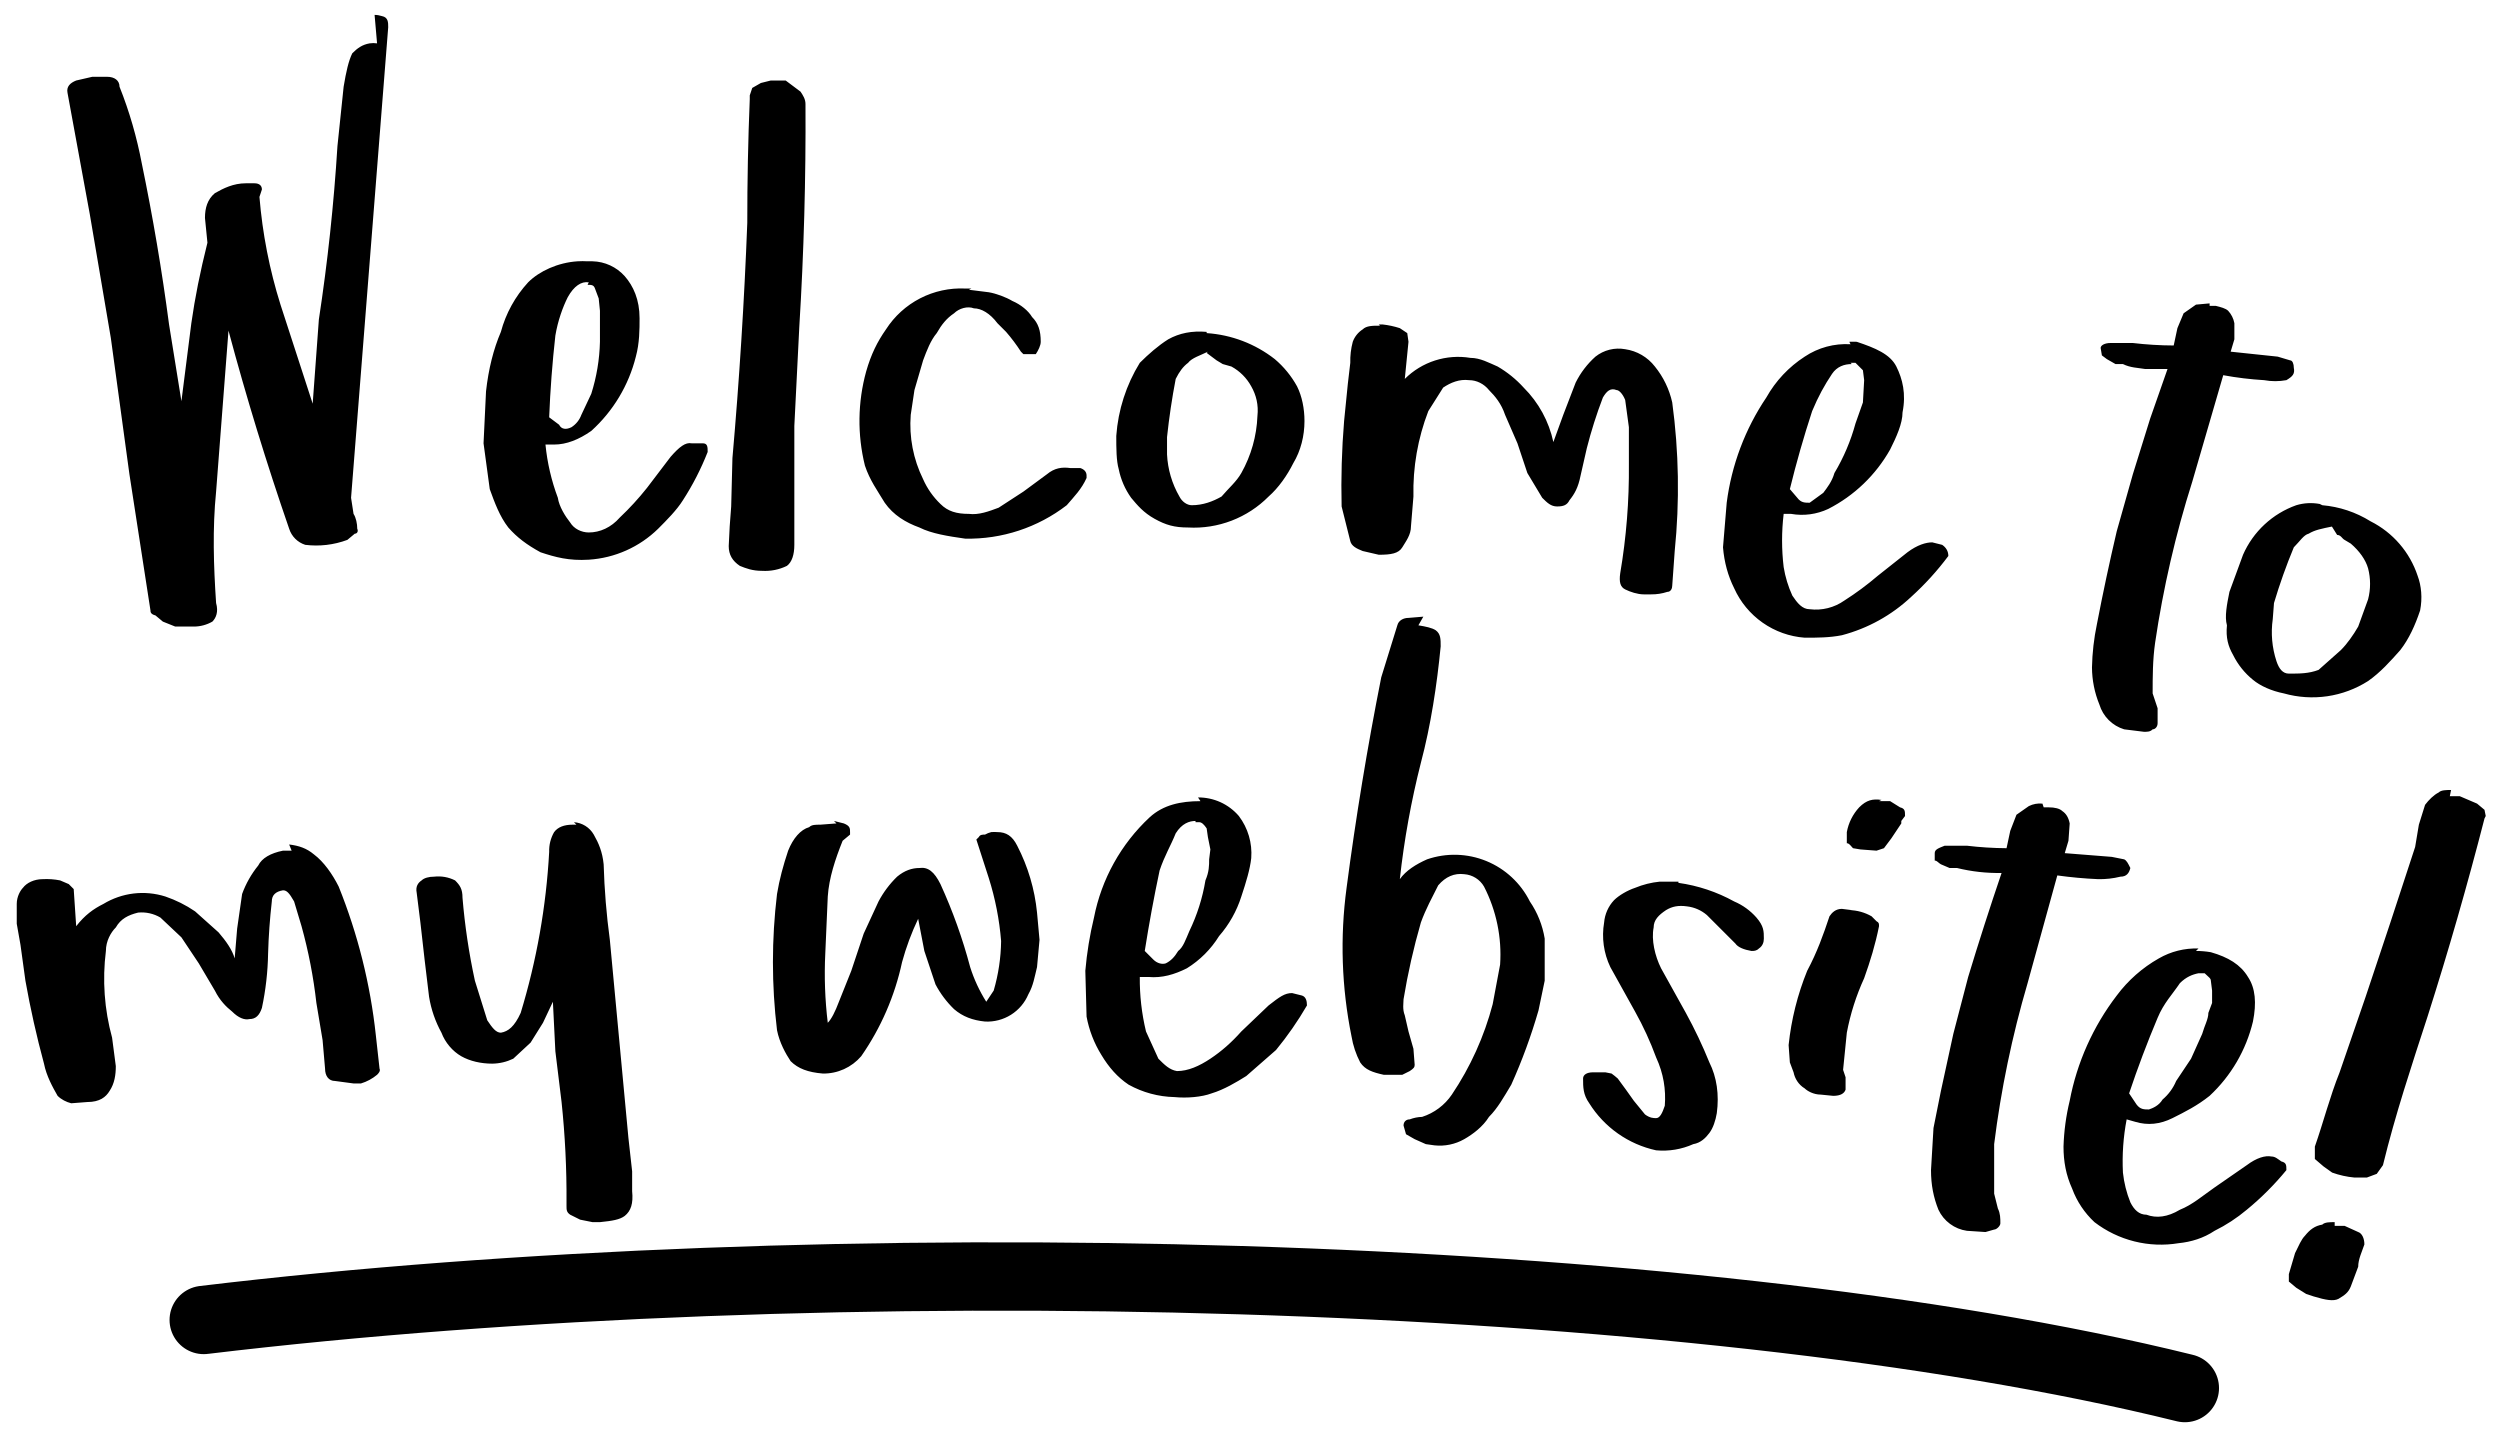
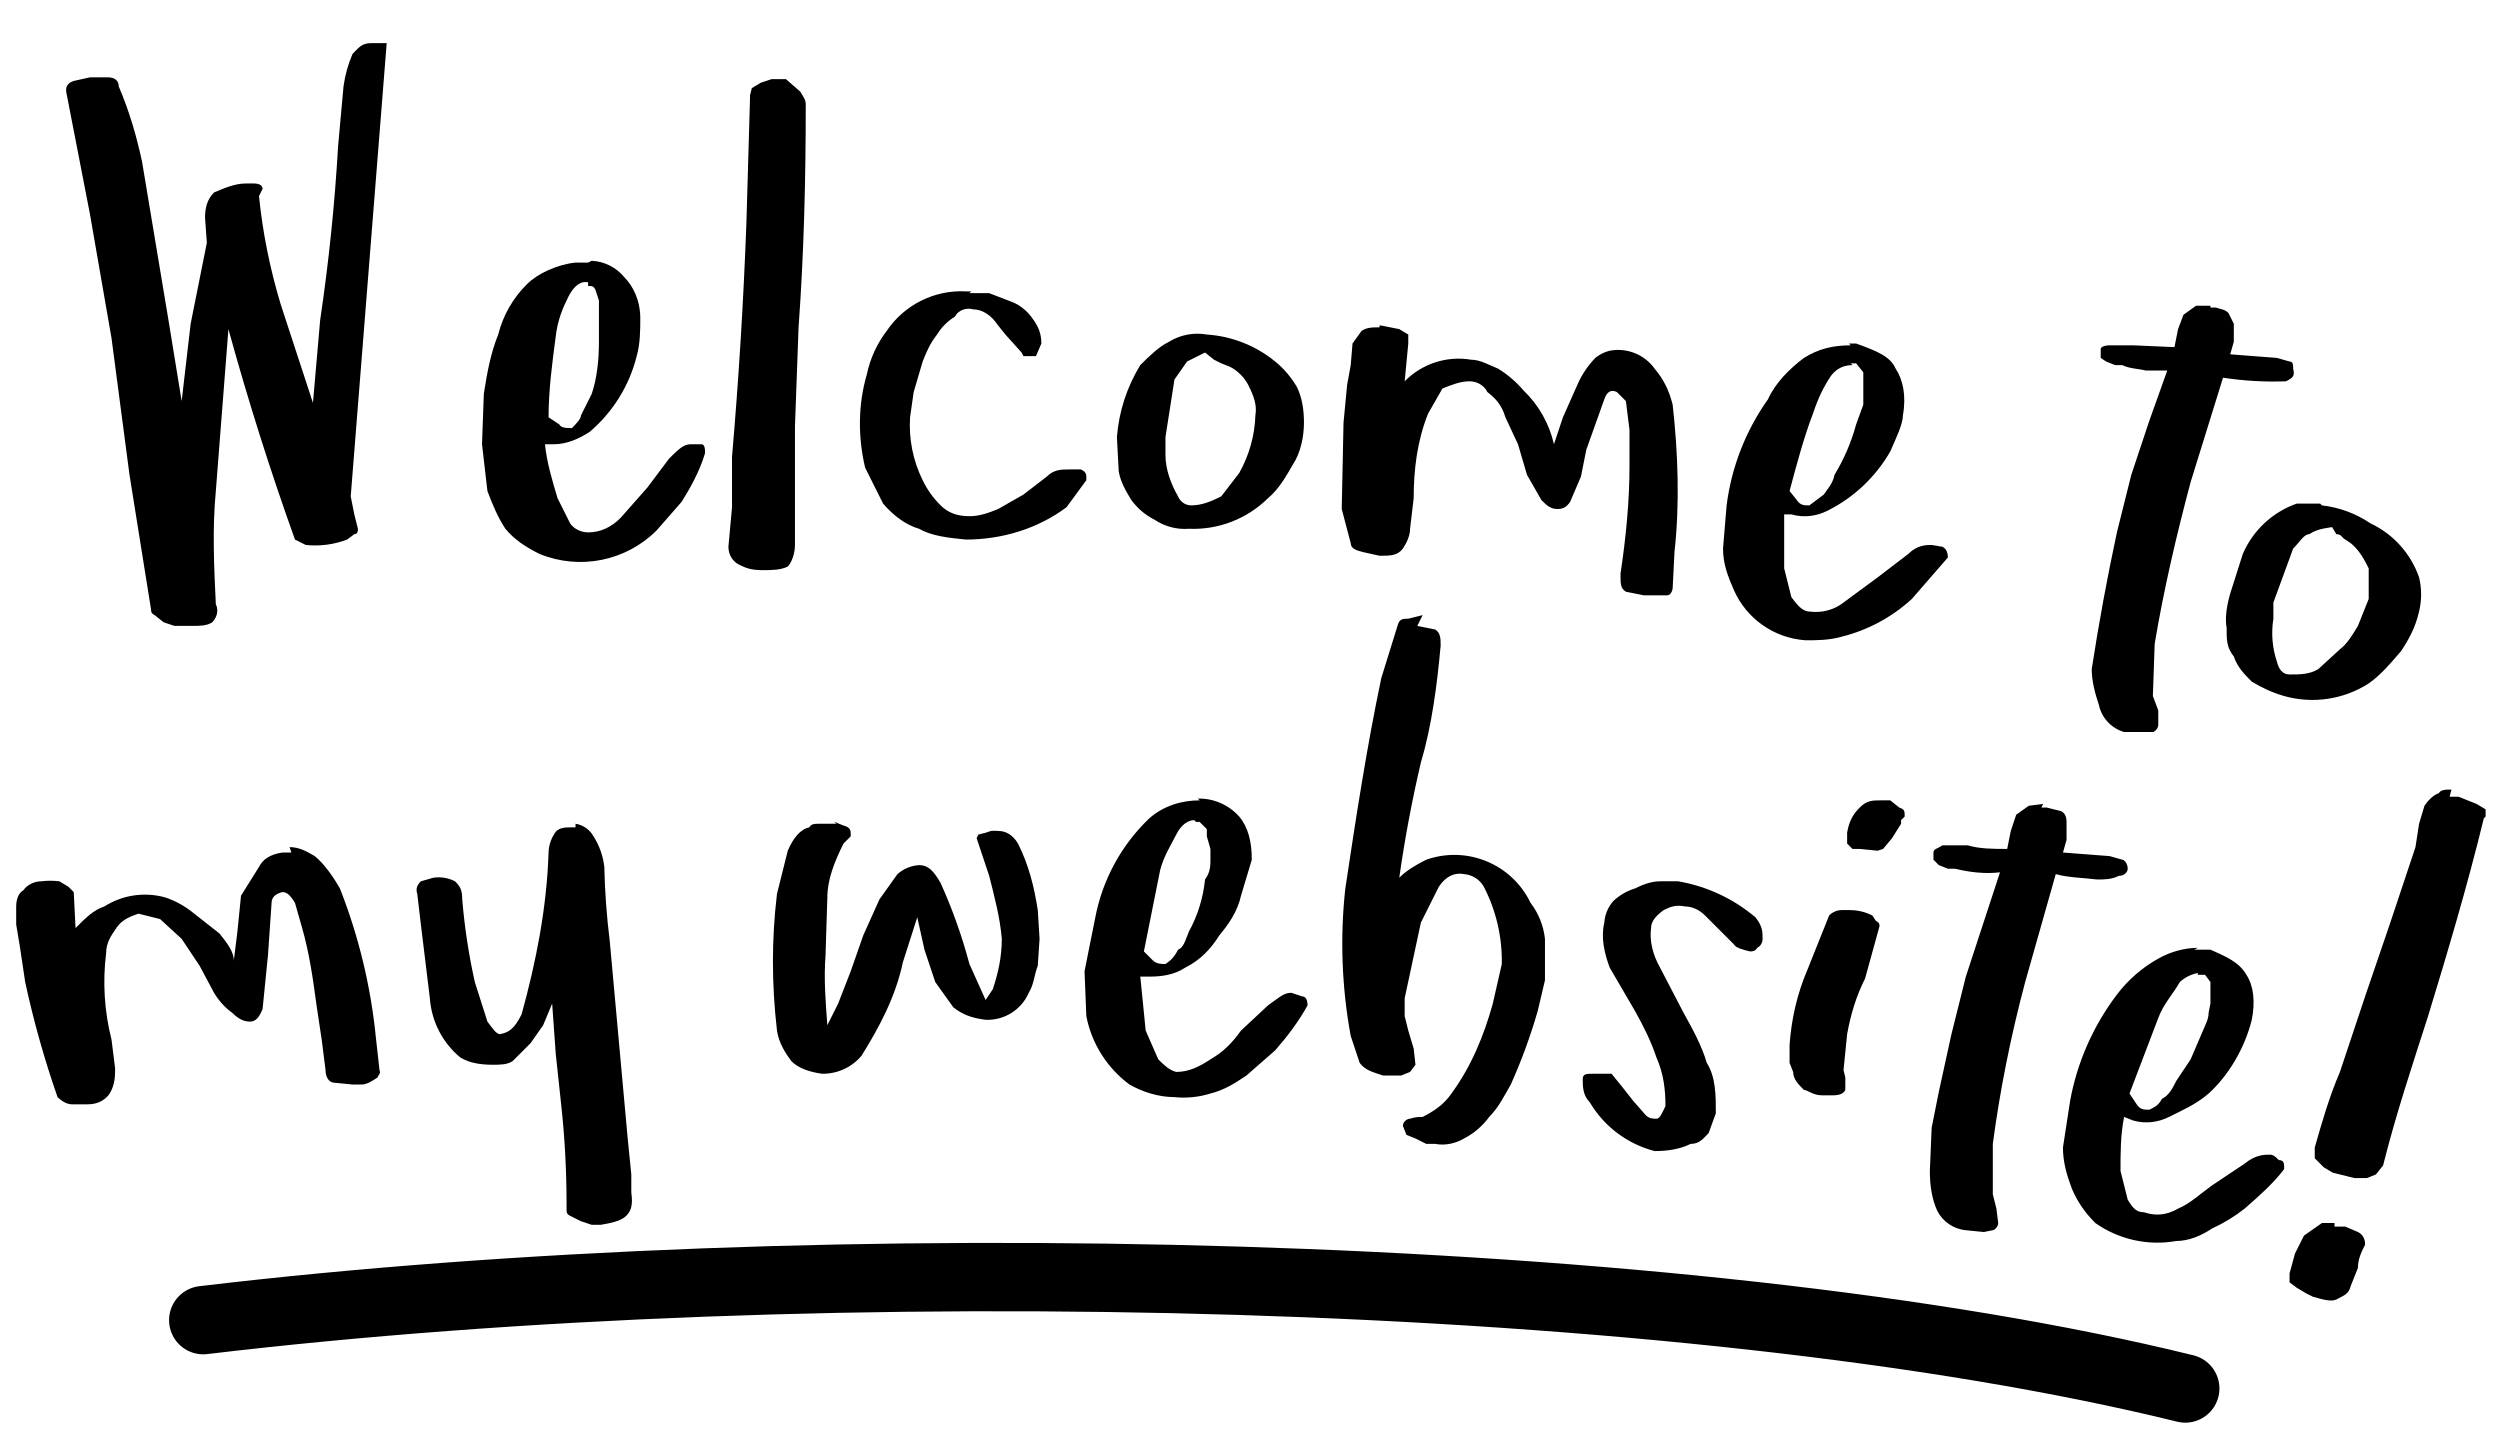
- <svg xmlns="http://www.w3.org/2000/svg" viewBox="0 0 139 80" fill="none">
-   <path d="M20.965 2.411C20.828 2.39 20.689 2.39 20.552 2.411C20.139 2.48 19.863 2.686 19.588 2.962C19.381 3.375 19.244 3.994 19.106 4.821L18.762 8.125C18.562 11.352 18.217 14.568 17.729 17.763L17.385 22.445L15.595 16.937C14.984 14.99 14.592 12.981 14.425 10.948L14.562 10.535C14.562 10.328 14.425 10.191 14.149 10.191H13.667C12.979 10.191 12.428 10.466 11.946 10.741C11.533 11.085 11.396 11.567 11.396 12.118L11.533 13.495C11.12 15.147 10.845 16.524 10.638 17.97L10.087 22.307L9.399 18.039C9.004 15.038 8.498 12.053 7.884 9.089C7.609 7.643 7.196 6.197 6.645 4.821C6.645 4.476 6.37 4.27 5.957 4.27H5.131L4.236 4.476C3.891 4.614 3.685 4.821 3.754 5.165L4.993 11.912L6.163 18.796L7.196 26.369L8.366 33.942C8.366 34.011 8.366 34.148 8.642 34.217L9.055 34.561L9.743 34.837H10.776C11.138 34.837 11.494 34.742 11.809 34.561C12.015 34.355 12.153 34.011 12.015 33.529C11.877 31.463 11.809 29.398 12.015 27.333L12.704 18.383C13.697 22.093 14.823 25.767 16.077 29.398C16.144 29.608 16.26 29.799 16.415 29.954C16.571 30.11 16.762 30.226 16.972 30.293C17.763 30.391 18.566 30.296 19.313 30.018L19.726 29.673C19.863 29.673 19.932 29.536 19.863 29.398C19.863 29.123 19.794 28.778 19.657 28.572L19.519 27.677L21.584 1.516C21.584 1.241 21.584 0.965 21.24 0.896C21.107 0.853 20.968 0.829 20.827 0.828L20.965 2.411ZM43.683 4.476H42.857L42.306 4.614L41.825 4.889L41.687 5.303V5.509C41.593 7.803 41.547 10.098 41.549 12.393C41.382 16.76 41.106 21.121 40.723 25.474L40.654 28.159C40.59 28.892 40.545 29.627 40.517 30.362C40.517 30.844 40.723 31.188 41.136 31.463C41.48 31.601 41.825 31.739 42.375 31.739C42.85 31.767 43.325 31.672 43.752 31.463C44.028 31.257 44.165 30.844 44.165 30.293V23.684L44.441 18.176C44.695 14.051 44.81 9.918 44.785 5.784C44.785 5.509 44.647 5.303 44.51 5.096L43.683 4.476ZM122.854 16.868L122.097 16.937L121.409 17.419L121.064 18.245L120.858 19.209C120.099 19.206 119.34 19.16 118.586 19.071H117.347C117.003 19.071 116.796 19.209 116.796 19.347L116.865 19.76L117.14 19.966L117.622 20.242H118.035C118.448 20.448 118.861 20.448 119.274 20.517H120.514L119.55 23.271L118.586 26.369L117.691 29.536C117.289 31.249 116.922 32.971 116.589 34.699C116.423 35.492 116.331 36.299 116.314 37.108C116.318 37.817 116.458 38.518 116.727 39.174C116.826 39.499 117.003 39.795 117.243 40.035C117.483 40.275 117.779 40.452 118.104 40.551L119.206 40.688C119.412 40.688 119.55 40.688 119.687 40.551C119.825 40.551 119.963 40.413 119.963 40.206V39.38L119.687 38.554C119.687 37.659 119.687 36.696 119.825 35.732C120.272 32.698 120.963 29.705 121.89 26.782L123.612 20.861C124.362 21 125.121 21.092 125.883 21.137C126.293 21.212 126.713 21.212 127.123 21.137C127.467 20.93 127.605 20.793 127.536 20.448C127.536 20.242 127.467 20.035 127.329 20.035L126.641 19.829L125.333 19.691L124.025 19.553L124.231 18.865C124.233 18.567 124.233 18.268 124.231 17.97C124.184 17.712 124.065 17.474 123.887 17.281C123.749 17.144 123.474 17.075 123.198 17.006H122.854V16.868ZM102.889 19.14C101.988 19.085 101.093 19.327 100.342 19.829C99.456 20.401 98.724 21.181 98.208 22.101C97.028 23.853 96.274 25.857 96.005 27.952L95.799 30.431C95.867 31.257 96.074 32.014 96.418 32.703C96.763 33.473 97.31 34.135 98.001 34.62C98.692 35.105 99.501 35.394 100.342 35.456C101.031 35.456 101.719 35.456 102.408 35.319C103.85 34.94 105.176 34.206 106.263 33.184C107.023 32.496 107.715 31.735 108.328 30.913C108.328 30.637 108.19 30.431 107.984 30.293L107.433 30.155C107.089 30.155 106.607 30.293 106.056 30.706L104.404 32.014C103.817 32.516 103.196 32.976 102.545 33.391C101.985 33.786 101.298 33.958 100.618 33.873C100.205 33.873 99.929 33.529 99.654 33.116C99.423 32.612 99.261 32.079 99.172 31.532C99.054 30.549 99.054 29.555 99.172 28.572H99.585C100.285 28.696 101.007 28.599 101.65 28.297C103.098 27.558 104.295 26.408 105.092 24.992C105.437 24.303 105.781 23.546 105.781 22.927C105.987 21.894 105.781 21.068 105.437 20.379C105.092 19.691 104.266 19.347 103.234 19.003C103.096 18.997 102.958 18.997 102.821 19.003L102.889 19.14ZM54.01 16.042H53.666C52.797 16.001 51.932 16.189 51.158 16.588C50.385 16.987 49.73 17.582 49.26 18.314C48.778 19.003 48.434 19.691 48.158 20.655C47.687 22.364 47.663 24.166 48.089 25.887C48.365 26.713 48.778 27.264 49.191 27.952C49.673 28.641 50.361 29.054 51.119 29.329C51.807 29.673 52.702 29.811 53.666 29.949C55.704 29.99 57.696 29.334 59.311 28.09C59.724 27.608 60.137 27.195 60.413 26.575V26.438C60.413 26.231 60.275 26.093 60.068 26.025H59.518C59.036 25.956 58.623 26.025 58.209 26.369L56.901 27.333L55.525 28.228C54.974 28.434 54.423 28.641 53.872 28.572C53.184 28.572 52.702 28.434 52.289 28.021C51.881 27.629 51.553 27.162 51.325 26.644C50.778 25.535 50.54 24.298 50.637 23.064L50.843 21.687L51.325 20.035C51.532 19.484 51.738 18.934 52.082 18.521C52.358 18.039 52.633 17.695 53.046 17.419C53.322 17.144 53.803 17.006 54.148 17.144C54.561 17.144 55.043 17.419 55.456 17.97L55.938 18.452C56.239 18.799 56.515 19.167 56.764 19.553L56.901 19.691H57.59C57.728 19.484 57.865 19.209 57.865 19.003C57.865 18.383 57.728 17.97 57.383 17.626C57.177 17.281 56.764 16.937 56.282 16.731C55.938 16.524 55.387 16.318 54.974 16.249L53.872 16.111L54.01 16.042ZM76.729 18.108C76.316 18.108 75.971 18.108 75.765 18.314C75.511 18.477 75.317 18.719 75.214 19.003C75.112 19.384 75.066 19.778 75.076 20.173L74.939 21.343L74.732 23.409C74.602 24.988 74.556 26.574 74.594 28.159L75.076 30.086C75.145 30.362 75.421 30.5 75.765 30.637L76.66 30.844C77.348 30.844 77.761 30.775 77.968 30.431C78.174 30.086 78.45 29.742 78.45 29.26L78.587 27.608C78.549 25.986 78.83 24.372 79.414 22.858L80.24 21.55C80.653 21.274 81.135 21.068 81.685 21.137C82.099 21.137 82.512 21.343 82.787 21.687C83.131 22.032 83.475 22.445 83.682 23.064L84.37 24.648L84.921 26.3L85.747 27.677C86.023 27.952 86.229 28.159 86.573 28.159C86.918 28.159 87.124 28.09 87.262 27.815C87.537 27.47 87.744 27.126 87.881 26.438L88.226 24.923C88.469 23.966 88.768 23.023 89.121 22.101C89.327 21.756 89.534 21.55 89.878 21.687C90.016 21.687 90.222 21.894 90.36 22.238L90.566 23.753V25.818C90.585 27.848 90.423 29.875 90.084 31.876C90.016 32.358 90.084 32.634 90.36 32.771C90.635 32.909 91.048 33.047 91.392 33.047H91.805C92.109 33.05 92.412 33.004 92.701 32.909C92.907 32.909 92.976 32.703 92.976 32.565L93.114 30.637C93.393 27.888 93.347 25.115 92.976 22.376C92.814 21.645 92.484 20.961 92.012 20.379C91.607 19.856 91.015 19.51 90.36 19.416C90.071 19.363 89.774 19.373 89.489 19.444C89.204 19.515 88.938 19.646 88.707 19.829C88.252 20.236 87.878 20.727 87.606 21.274L86.918 23.064L86.367 24.579C86.121 23.43 85.547 22.378 84.715 21.55C84.296 21.087 83.808 20.693 83.269 20.379C82.787 20.173 82.305 19.898 81.754 19.898C81.097 19.789 80.423 19.839 79.789 20.042C79.154 20.246 78.577 20.597 78.106 21.068L78.312 19.003L78.243 18.521L77.83 18.245C77.517 18.144 77.194 18.075 76.866 18.039H76.66L76.729 18.108ZM102.889 20.173H103.165L103.578 20.586L103.647 21.137L103.578 22.376L103.165 23.546C102.902 24.513 102.508 25.44 101.994 26.3C101.857 26.782 101.581 27.126 101.375 27.401L100.618 27.952C100.342 27.952 100.136 27.952 99.929 27.677L99.516 27.195C99.874 25.734 100.287 24.287 100.755 22.858C101.099 22.032 101.444 21.412 101.857 20.793C102.132 20.379 102.545 20.242 102.958 20.242L102.889 20.173ZM32.668 14.528C32.485 14.517 32.301 14.517 32.118 14.528C31.016 14.597 29.983 15.078 29.364 15.698C28.645 16.481 28.125 17.425 27.849 18.452C27.436 19.416 27.161 20.517 27.023 21.756L26.885 24.648L27.23 27.195C27.505 27.952 27.78 28.709 28.262 29.329C28.744 29.88 29.295 30.293 30.052 30.706C30.878 30.981 31.636 31.188 32.737 31.119C34.187 31.026 35.555 30.415 36.593 29.398C37.074 28.916 37.625 28.365 37.969 27.815C38.517 26.968 38.978 26.068 39.346 25.13C39.346 24.854 39.346 24.648 39.071 24.648H38.451C38.107 24.579 37.763 24.854 37.281 25.405L35.973 27.126C35.508 27.712 35.002 28.264 34.458 28.778C33.976 29.329 33.357 29.605 32.737 29.605C32.324 29.605 31.911 29.398 31.704 29.054C31.429 28.709 31.085 28.159 31.016 27.677C30.659 26.724 30.427 25.729 30.328 24.717H30.809C31.498 24.717 32.186 24.441 32.875 23.959C34.093 22.859 34.956 21.421 35.353 19.829C35.56 19.071 35.56 18.314 35.56 17.695C35.56 16.662 35.216 15.905 34.734 15.354C34.508 15.101 34.232 14.897 33.924 14.755C33.617 14.613 33.283 14.536 32.944 14.528H32.668ZM67.09 18.452C66.264 18.383 65.576 18.521 64.956 18.865C64.406 19.209 63.855 19.691 63.373 20.173C62.616 21.401 62.167 22.795 62.065 24.235C62.065 24.923 62.065 25.612 62.203 26.093C62.318 26.664 62.553 27.203 62.891 27.677C63.235 28.09 63.579 28.503 64.199 28.847C64.819 29.192 65.3 29.329 66.058 29.329C66.883 29.375 67.708 29.245 68.48 28.948C69.251 28.651 69.951 28.195 70.533 27.608C71.083 27.126 71.565 26.438 71.909 25.749C72.323 25.061 72.529 24.235 72.529 23.409C72.529 22.72 72.391 22.032 72.116 21.481C71.799 20.904 71.379 20.391 70.877 19.966C69.788 19.115 68.469 18.612 67.09 18.521V18.452ZM32.668 15.836C32.875 15.836 33.013 15.836 33.081 16.042L33.288 16.593L33.357 17.281V19.003C33.334 19.984 33.172 20.958 32.875 21.894L32.324 23.064C32.221 23.348 32.027 23.59 31.773 23.753C31.498 23.89 31.223 23.89 31.085 23.615L30.534 23.202C30.594 21.684 30.709 20.168 30.878 18.658C31.016 17.832 31.291 17.075 31.567 16.524C31.911 15.905 32.324 15.629 32.737 15.698L32.668 15.836ZM67.09 19.622L67.641 20.035L67.985 20.242L68.467 20.379C68.933 20.633 69.315 21.015 69.569 21.481C69.844 21.963 69.982 22.514 69.913 23.133C69.87 24.245 69.563 25.33 69.018 26.3C68.743 26.782 68.33 27.126 67.917 27.608C67.435 27.883 66.884 28.09 66.264 28.09C65.989 28.09 65.714 27.883 65.576 27.608C65.163 26.894 64.927 26.091 64.887 25.267V24.303C65.002 23.219 65.163 22.139 65.369 21.068C65.576 20.655 65.782 20.379 66.058 20.173C66.264 19.898 66.746 19.76 67.159 19.553L67.09 19.622ZM128.981 28.021C128.546 27.939 128.098 27.962 127.673 28.09C127.018 28.323 126.417 28.687 125.908 29.161C125.399 29.634 124.992 30.207 124.713 30.844L123.956 32.909C123.818 33.597 123.68 34.286 123.818 34.768C123.749 35.456 123.887 35.938 124.162 36.42C124.426 36.953 124.802 37.423 125.264 37.797C125.677 38.141 126.296 38.417 126.985 38.554C127.77 38.776 128.592 38.829 129.399 38.711C130.206 38.592 130.979 38.304 131.666 37.866C132.355 37.384 132.906 36.764 133.456 36.145C133.938 35.525 134.282 34.768 134.558 33.942C134.695 33.253 134.627 32.565 134.42 32.014C133.984 30.698 133.043 29.608 131.804 28.985C130.992 28.479 130.072 28.172 129.119 28.09L128.981 28.021ZM129.601 29.192L129.945 29.742C130.152 29.742 130.221 29.949 130.358 30.018L130.703 30.224C131.184 30.637 131.529 31.119 131.666 31.601C131.812 32.165 131.812 32.758 131.666 33.322L131.116 34.837C130.84 35.319 130.496 35.8 130.152 36.145L128.913 37.246C128.362 37.453 127.88 37.453 127.26 37.453C126.916 37.453 126.71 37.177 126.572 36.764C126.324 36.01 126.253 35.209 126.365 34.424L126.434 33.529C126.747 32.478 127.115 31.444 127.536 30.431C127.88 30.086 128.086 29.742 128.362 29.673C128.706 29.467 129.05 29.398 129.739 29.26L129.601 29.192ZM79.138 34.286L78.312 34.355C78.037 34.355 77.761 34.492 77.692 34.768L76.797 37.659C76.027 41.538 75.384 45.442 74.87 49.363C74.499 52.113 74.592 54.905 75.145 57.624C75.228 58.129 75.391 58.617 75.627 59.07C75.903 59.483 76.316 59.621 76.935 59.758H77.968L78.381 59.552C78.587 59.414 78.656 59.345 78.656 59.208L78.587 58.313L78.312 57.349L78.106 56.454C77.968 56.109 78.037 55.765 78.037 55.559C78.274 54.118 78.596 52.693 79.001 51.29C79.276 50.533 79.62 49.914 79.964 49.225C80.377 48.743 80.859 48.537 81.41 48.605C81.636 48.621 81.855 48.692 82.047 48.812C82.239 48.932 82.399 49.097 82.512 49.294C83.199 50.631 83.508 52.131 83.406 53.631L82.993 55.834C82.523 57.625 81.755 59.324 80.722 60.86C80.325 61.446 79.743 61.882 79.069 62.099C78.834 62.105 78.601 62.152 78.381 62.237C78.174 62.237 78.037 62.374 78.037 62.581L78.174 63.063L78.656 63.338L79.276 63.614L79.758 63.682C80.331 63.743 80.909 63.623 81.41 63.338C81.892 63.063 82.443 62.65 82.787 62.099C83.269 61.617 83.613 60.998 84.026 60.309C84.628 58.97 85.134 57.589 85.541 56.178L85.885 54.526V52.185C85.765 51.444 85.483 50.739 85.059 50.12C84.552 49.103 83.694 48.305 82.642 47.874C81.591 47.443 80.419 47.41 79.345 47.779C78.725 48.055 78.174 48.399 77.83 48.881C78.07 46.699 78.461 44.537 79.001 42.41C79.551 40.344 79.895 38.072 80.102 35.938C80.102 35.525 80.102 35.25 79.827 35.043C79.62 34.906 79.276 34.837 78.863 34.768L79.138 34.286ZM136.279 43.924C136.004 43.924 135.728 43.924 135.59 44.062C135.315 44.2 135.04 44.475 134.833 44.75L134.489 45.852L134.282 47.091L132.906 51.29L131.529 55.421L130.083 59.621C129.532 60.998 129.188 62.374 128.706 63.751V64.44L129.188 64.853L129.67 65.197C130.07 65.34 130.486 65.433 130.909 65.472H131.597L132.148 65.266L132.492 64.784C133.181 61.961 134.076 59.276 134.971 56.523C136.131 52.882 137.187 49.209 138.138 45.508L138.207 45.37L138.138 45.026L137.725 44.681L136.761 44.268H136.21L136.279 43.924ZM113.56 44.681C113.3 44.654 113.037 44.702 112.803 44.819L112.115 45.301L111.77 46.196L111.564 47.16C110.828 47.155 110.092 47.109 109.361 47.022H108.122C107.777 47.16 107.571 47.229 107.571 47.435V47.848C107.709 47.848 107.777 47.986 107.915 48.055L108.397 48.261H108.81C109.621 48.46 110.454 48.553 111.288 48.537C110.636 50.454 110.017 52.382 109.43 54.32L108.604 57.486L107.915 60.653L107.502 62.719L107.364 65.059C107.364 65.885 107.502 66.574 107.777 67.262C107.923 67.574 108.144 67.844 108.421 68.048C108.697 68.253 109.02 68.385 109.361 68.433L110.393 68.501L110.875 68.364C111.013 68.364 111.22 68.157 111.22 68.02C111.22 67.744 111.22 67.469 111.082 67.194L110.875 66.367V63.614C111.252 60.585 111.874 57.592 112.734 54.664L114.386 48.674C115.14 48.779 115.898 48.848 116.658 48.881C117.076 48.889 117.492 48.843 117.897 48.743C118.242 48.743 118.379 48.537 118.448 48.261C118.311 47.986 118.242 47.848 118.104 47.779L117.416 47.642L114.8 47.435L115.006 46.747L115.075 45.783C115.006 45.439 114.868 45.232 114.662 45.094C114.524 44.957 114.249 44.888 113.905 44.888C113.813 44.883 113.721 44.883 113.629 44.888L113.56 44.681ZM104.611 44.475C104.129 44.406 103.784 44.475 103.371 44.888C103.016 45.272 102.777 45.75 102.683 46.265V46.884C102.821 46.884 102.889 47.022 103.027 47.16L103.44 47.229L104.335 47.297L104.748 47.16L105.161 46.609L105.712 45.783V45.645L105.919 45.37C105.919 45.094 105.919 44.957 105.643 44.888L105.092 44.544H104.473L104.611 44.475ZM66.746 44.544C65.645 44.544 64.681 44.75 63.924 45.439C62.328 46.924 61.244 48.876 60.826 51.015C60.591 51.988 60.43 52.978 60.344 53.975L60.413 56.523C60.553 57.279 60.833 58.003 61.239 58.657C61.652 59.345 62.134 59.896 62.753 60.309C63.534 60.742 64.408 60.978 65.3 60.998C65.989 61.066 66.815 60.998 67.366 60.791C68.054 60.584 68.743 60.171 69.293 59.827L70.946 58.381C71.586 57.603 72.161 56.774 72.667 55.903C72.667 55.628 72.598 55.421 72.391 55.352L71.841 55.215C71.428 55.215 71.152 55.421 70.533 55.903L69.018 57.349C68.467 57.968 67.917 58.45 67.297 58.863C66.677 59.276 66.058 59.552 65.438 59.552C65.025 59.483 64.75 59.208 64.406 58.863L63.717 57.349C63.478 56.357 63.362 55.34 63.373 54.32H63.855C64.612 54.388 65.3 54.182 65.989 53.838C66.716 53.388 67.329 52.775 67.779 52.048C68.339 51.406 68.761 50.656 69.018 49.845C69.293 49.019 69.5 48.33 69.569 47.711C69.633 46.872 69.388 46.04 68.88 45.37C68.6 45.043 68.251 44.781 67.859 44.602C67.466 44.424 67.04 44.334 66.609 44.337L66.746 44.544ZM66.471 45.714H66.677C66.815 45.714 66.953 45.852 67.09 46.058L67.159 46.54L67.297 47.229L67.228 47.779C67.228 48.124 67.228 48.468 67.022 48.95C66.86 49.929 66.559 50.879 66.127 51.772C65.92 52.254 65.782 52.667 65.507 52.874C65.3 53.218 65.094 53.425 64.819 53.562C64.612 53.631 64.337 53.562 64.13 53.356L63.648 52.874C63.884 51.375 64.159 49.883 64.474 48.399C64.75 47.573 65.094 47.022 65.369 46.334C65.714 45.783 66.127 45.645 66.471 45.645V45.714ZM93.32 49.019H92.287C91.814 49.065 91.35 49.181 90.911 49.363C90.498 49.501 90.016 49.776 89.74 50.051C89.422 50.391 89.228 50.827 89.189 51.29C89.045 52.132 89.165 52.998 89.534 53.769L90.911 56.247C91.367 57.064 91.758 57.916 92.081 58.794C92.494 59.689 92.632 60.584 92.563 61.479C92.425 61.892 92.287 62.168 92.081 62.168C91.943 62.168 91.737 62.168 91.461 61.961L90.842 61.204C90.549 60.787 90.251 60.374 89.947 59.965C89.837 59.867 89.722 59.775 89.603 59.689L89.258 59.621H88.57C88.226 59.621 88.019 59.758 88.019 59.965C88.019 60.447 88.019 60.86 88.363 61.342C88.777 62.004 89.319 62.576 89.958 63.026C90.596 63.475 91.318 63.792 92.081 63.958C92.787 64.022 93.499 63.904 94.146 63.614C94.559 63.545 94.835 63.269 95.041 62.994C95.248 62.719 95.385 62.306 95.454 61.892C95.592 60.86 95.454 59.896 95.041 59.07C94.659 58.127 94.222 57.208 93.733 56.316L92.356 53.838C92.012 53.149 91.805 52.254 91.943 51.566C91.943 51.153 92.219 50.877 92.632 50.602C92.976 50.395 93.32 50.327 93.802 50.395C94.209 50.443 94.592 50.611 94.903 50.877L96.487 52.461C96.625 52.667 96.969 52.805 97.382 52.874C97.52 52.874 97.657 52.874 97.795 52.736C98.001 52.599 98.07 52.392 98.07 52.185C98.07 51.772 98.07 51.497 97.657 51.015C97.317 50.628 96.893 50.322 96.418 50.12C95.457 49.589 94.407 49.239 93.32 49.087V49.019ZM46.506 45.783L45.611 45.852C45.336 45.852 45.129 45.852 44.992 45.989C44.51 46.127 44.096 46.609 43.821 47.297C43.546 48.124 43.339 48.881 43.202 49.707C42.899 52.222 42.899 54.765 43.202 57.28C43.339 57.968 43.683 58.588 43.959 59.001C44.372 59.414 44.923 59.621 45.749 59.689C46.153 59.696 46.554 59.612 46.923 59.446C47.292 59.279 47.62 59.033 47.883 58.726C48.98 57.15 49.752 55.371 50.155 53.493C50.381 52.665 50.681 51.859 51.05 51.084L51.394 52.874L52.014 54.733C52.283 55.243 52.632 55.708 53.046 56.109C53.528 56.523 54.079 56.729 54.767 56.798C55.276 56.824 55.78 56.692 56.211 56.421C56.642 56.15 56.98 55.753 57.177 55.283C57.452 54.801 57.521 54.32 57.659 53.769L57.797 52.254L57.659 50.74C57.53 49.442 57.156 48.181 56.557 47.022C56.282 46.471 55.938 46.265 55.456 46.265C55.341 46.255 55.226 46.255 55.112 46.265C54.991 46.295 54.875 46.341 54.767 46.403C54.63 46.403 54.492 46.403 54.423 46.54L54.285 46.678L54.974 48.812C55.335 49.953 55.566 51.13 55.662 52.323C55.65 53.255 55.511 54.182 55.249 55.077L54.836 55.697C54.456 55.095 54.155 54.447 53.941 53.769C53.522 52.187 52.969 50.644 52.289 49.156C51.945 48.468 51.6 48.193 51.119 48.261C50.706 48.261 50.292 48.399 49.879 48.743C49.465 49.145 49.117 49.61 48.847 50.12L48.021 51.91L47.332 53.975L46.644 55.697C46.437 56.247 46.231 56.66 46.024 56.867C45.869 55.588 45.823 54.298 45.886 53.012L46.024 49.845C46.093 48.812 46.437 47.779 46.85 46.747L47.263 46.403V46.265C47.263 46.058 47.263 45.921 46.919 45.783L46.368 45.645L46.506 45.783ZM102.958 50.602L102.408 50.533C102.063 50.533 101.857 50.74 101.719 50.946C101.375 51.979 101.031 52.943 100.48 53.975C99.943 55.297 99.595 56.687 99.447 58.106L99.516 59.07L99.723 59.621C99.791 59.965 99.998 60.309 100.342 60.516C100.48 60.653 100.824 60.86 101.237 60.86L101.926 60.929C102.339 60.929 102.545 60.791 102.614 60.584V59.896L102.476 59.483L102.683 57.418C102.88 56.372 103.204 55.355 103.647 54.388C103.991 53.425 104.266 52.53 104.473 51.497C104.473 51.359 104.473 51.291 104.335 51.222L104.06 50.946C103.682 50.73 103.256 50.612 102.821 50.602H102.958ZM122.235 52.736C121.463 52.71 120.7 52.901 120.032 53.287C119.116 53.805 118.319 54.509 117.691 55.352C116.375 57.072 115.479 59.076 115.075 61.204C114.872 62.039 114.757 62.892 114.731 63.751C114.731 64.577 114.868 65.335 115.213 66.092C115.474 66.8 115.899 67.437 116.452 67.951C117.11 68.456 117.866 68.821 118.671 69.022C119.476 69.224 120.314 69.257 121.133 69.121C121.822 69.052 122.51 68.846 123.13 68.433C123.771 68.115 124.372 67.723 124.92 67.262C125.725 66.602 126.462 65.864 127.123 65.059C127.123 64.784 127.123 64.646 126.847 64.577C126.641 64.44 126.503 64.302 126.296 64.302C125.952 64.233 125.47 64.371 124.92 64.784L123.13 66.023C122.441 66.505 121.89 66.987 121.202 67.262C120.514 67.675 119.894 67.744 119.343 67.538C118.93 67.538 118.655 67.262 118.448 66.849C118.235 66.32 118.096 65.764 118.035 65.197C117.985 64.206 118.055 63.212 118.242 62.237L118.724 62.374C119.412 62.581 120.101 62.512 120.789 62.168C121.477 61.824 122.166 61.479 122.854 60.929C124.047 59.819 124.885 58.382 125.264 56.798C125.47 55.765 125.402 54.939 124.988 54.32C124.575 53.631 123.887 53.218 122.923 52.943C122.65 52.896 122.374 52.873 122.097 52.874L122.235 52.736ZM32.049 45.852H31.842C31.36 45.852 31.016 45.989 30.809 46.265C30.617 46.599 30.521 46.981 30.534 47.366C30.368 50.402 29.836 53.407 28.951 56.316C28.607 57.073 28.262 57.349 27.849 57.418C27.574 57.418 27.367 57.142 27.092 56.729L26.404 54.526C26.074 53.005 25.844 51.464 25.715 49.914C25.715 49.432 25.577 49.225 25.302 48.95C24.941 48.768 24.534 48.696 24.132 48.743C23.856 48.743 23.581 48.812 23.443 48.95C23.237 49.087 23.099 49.294 23.168 49.638L23.374 51.29C23.525 52.668 23.686 54.045 23.856 55.421C23.97 56.121 24.203 56.796 24.545 57.418C24.751 57.968 25.164 58.45 25.646 58.726C26.128 59.001 26.748 59.139 27.367 59.139C27.773 59.134 28.173 59.04 28.538 58.863L29.502 57.968L30.19 56.867L30.741 55.697L30.878 58.45L31.223 61.273C31.418 63.125 31.51 64.987 31.498 66.849V67.056C31.498 67.262 31.498 67.4 31.704 67.538L32.255 67.813L32.944 67.951H33.357C34.045 67.882 34.458 67.813 34.734 67.606C35.078 67.331 35.216 66.918 35.147 66.23V65.128L34.94 63.269L33.907 52.254C33.719 50.861 33.604 49.46 33.563 48.055C33.495 47.366 33.288 46.884 33.013 46.403C32.9 46.206 32.74 46.04 32.548 45.92C32.356 45.8 32.137 45.729 31.911 45.714L32.049 45.852ZM122.235 54.113H122.579C122.785 54.32 122.923 54.388 122.923 54.526L122.992 55.077V55.765L122.785 56.316C122.785 56.66 122.579 57.005 122.441 57.486L121.822 58.863L120.995 60.102C120.828 60.502 120.568 60.855 120.238 61.135C120.032 61.479 119.687 61.617 119.481 61.686C119.206 61.686 118.999 61.686 118.792 61.41L118.379 60.791C118.854 59.372 119.382 57.971 119.963 56.592C120.307 55.765 120.789 55.283 121.202 54.664C121.546 54.32 121.89 54.182 122.235 54.113ZM16.215 47.297H15.733C15.044 47.435 14.562 47.711 14.356 48.124C13.972 48.598 13.669 49.133 13.461 49.707L13.185 51.635L13.048 53.287C12.91 52.805 12.566 52.323 12.153 51.841L10.845 50.671C10.334 50.322 9.778 50.045 9.192 49.845C8.622 49.665 8.02 49.608 7.427 49.679C6.833 49.751 6.262 49.948 5.75 50.258C5.199 50.533 4.718 50.877 4.236 51.497L4.098 49.432L3.823 49.156L3.341 48.95C3.023 48.887 2.7 48.864 2.377 48.881C1.895 48.881 1.482 49.087 1.275 49.363C1.138 49.501 0.931 49.845 0.931 50.258V51.359L1.138 52.53L1.413 54.526C1.689 56.078 2.034 57.617 2.446 59.139C2.583 59.827 2.928 60.447 3.203 60.929C3.41 61.135 3.685 61.273 3.96 61.342L4.855 61.273C5.544 61.273 5.888 60.998 6.094 60.653C6.37 60.24 6.439 59.758 6.439 59.276L6.232 57.693C5.802 56.125 5.685 54.487 5.888 52.874C5.888 52.323 6.163 51.841 6.439 51.566C6.714 51.084 7.127 50.877 7.678 50.74C8.11 50.699 8.543 50.795 8.917 51.015L10.087 52.117L11.051 53.562L11.946 55.077C12.222 55.628 12.566 55.972 12.91 56.247C13.254 56.592 13.598 56.729 13.874 56.66C14.218 56.66 14.425 56.454 14.562 56.041C14.774 55.044 14.889 54.03 14.906 53.012C14.934 52.045 15.003 51.081 15.113 50.12C15.113 49.776 15.32 49.569 15.733 49.501C15.939 49.501 16.077 49.638 16.352 50.12L16.765 51.497C17.153 52.896 17.429 54.323 17.591 55.765L17.936 57.831L18.073 59.414C18.073 59.827 18.28 60.102 18.624 60.102L19.657 60.24H20.07C20.398 60.141 20.702 59.977 20.965 59.758C21.034 59.689 21.171 59.552 21.102 59.414L20.896 57.555C20.591 54.72 19.896 51.94 18.831 49.294C18.486 48.605 18.005 47.917 17.454 47.504C17.041 47.16 16.628 47.022 16.077 46.953L16.215 47.297ZM129.808 67.951C129.532 67.951 129.257 67.951 129.119 68.088C128.706 68.157 128.431 68.364 128.155 68.708C127.949 68.915 127.811 69.259 127.605 69.672L127.26 70.842V71.255L127.673 71.6L128.224 71.944L128.637 72.081C129.326 72.288 129.739 72.357 130.014 72.219C130.358 72.013 130.565 71.875 130.703 71.531L131.116 70.429C131.116 70.016 131.322 69.603 131.46 69.19C131.46 68.846 131.322 68.57 131.116 68.501L130.358 68.157H129.808V67.951Z" fill="currentColor" />
-   <path d="M11.327 73.39C45.749 69.259 93.94 70.36 121.477 77.176" stroke="currentColor" stroke-width="3.8" stroke-linecap="round" />
+ <svg xmlns="http://www.w3.org/2000/svg" fill="none" viewBox="0 0 139 80">
+   <path fill="currentColor" d="M21 2.4h-.4c-.5 0-.7.3-1 .6a7 7 0 0 0-.5 1.8l-.3 3.3a108 108 0 0 1-1 9.7l-.4 4.6-1.8-5.5c-.6-2-1-4-1.2-6l.2-.4c0-.2-.2-.3-.5-.3h-.4c-.7 0-1.3.3-1.8.5-.4.4-.5.9-.5 1.4l.1 1.4-.9 4.5-.5 4.3-.7-4.3-1.5-9c-.3-1.4-.7-2.8-1.3-4.2 0-.3-.2-.5-.6-.5H5l-.9.2c-.3.1-.5.3-.4.7L5 11.9l1.2 6.9 1 7.6 1.2 7.5c0 .1 0 .2.2.3l.5.4.6.2h1c.4 0 .8 0 1.1-.2.2-.2.4-.6.2-1-.1-2.1-.2-4.2 0-6.3l.7-9A162.5 162.5 0 0 0 16.4 30l.6.3a5 5 0 0 0 2.3-.3l.4-.3c.2 0 .2-.2.2-.3l-.2-.8-.2-1 2-25.2H21zm22.7 2h-.8l-.6.2-.5.3-.1.4v.2l-.2 6.9a265 265 0 0 1-.8 13v2.8l-.2 2.2c0 .4.2.8.6 1 .4.2.7.3 1.3.3.5 0 1 0 1.4-.2.2-.2.4-.7.4-1.2v-6.6l.2-5.5c.3-4.1.4-8.3.4-12.4 0-.3-.2-.5-.3-.7zM122.9 17h-.8l-.7.5-.3.8-.2 1-2.3-.1h-1.3c-.3 0-.5.1-.5.2v.5l.3.2.5.2h.4c.4.2.9.2 1.3.3h1.2l-1 2.8-1 3-.8 3.2a131.7 131.7 0 0 0-1.4 7.6c0 .7.2 1.4.4 2a2 2 0 0 0 1.4 1.5h1.6c.1 0 .3-.2.3-.4v-.8l-.3-.8.1-2.9c.5-3 1.2-6 2-9l1.8-5.8a18.6 18.6 0 0 0 3.5.2c.4-.2.5-.3.4-.7 0-.2 0-.4-.2-.4l-.7-.2-1.3-.1-1.3-.1.2-.7v-1l-.3-.6c-.2-.2-.4-.2-.7-.3h-.3zm-20 2.2c-1 0-1.8.2-2.6.7-.8.6-1.6 1.4-2 2.3a13 13 0 0 0-2.3 5.9l-.2 2.4c0 .9.3 1.6.6 2.3a4.7 4.7 0 0 0 4 2.8c.6 0 1.3 0 2-.2a9 9 0 0 0 3.9-2.1l2-2.3c0-.3-.1-.5-.3-.6l-.6-.1c-.3 0-.8 0-1.3.5l-1.7 1.3-1.9 1.4c-.5.4-1.2.6-1.9.5-.4 0-.7-.4-1-.8l-.4-1.6v-3h.4c.7.2 1.4.1 2-.2a8.3 8.3 0 0 0 3.5-3.3c.3-.7.7-1.5.7-2 .2-1.1 0-2-.4-2.6-.3-.7-1.1-1-2.2-1.4h-.4zm-48.9-3h-.3a5 5 0 0 0-4.4 2.2 6 6 0 0 0-1.1 2.4c-.5 1.7-.5 3.5-.1 5.2l1 2c.6.7 1.3 1.2 2 1.4.7.4 1.6.5 2.6.6 2 0 4-.6 5.6-1.8l1.1-1.5v-.2c0-.2-.1-.3-.3-.4h-.6c-.5 0-.9 0-1.3.4l-1.3 1-1.4.8c-.5.2-1 .4-1.6.4-.7 0-1.2-.2-1.6-.6a5 5 0 0 1-1-1.4 6.9 6.9 0 0 1-.7-3.5l.2-1.4.5-1.7c.2-.5.4-1 .8-1.5a3 3 0 0 1 1-1c.2-.4.7-.5 1-.4.5 0 1 .3 1.4.9l.4.5.9 1 .1.2h.7l.3-.7c0-.6-.2-1-.5-1.4-.2-.3-.6-.7-1.1-.9l-1.3-.5h-1.1zm22.7 2c-.4 0-.7 0-1 .2l-.5.7-.1 1.2-.2 1.1-.2 2.1-.1 4.8.5 1.9c0 .3.3.4.7.5l.9.2c.6 0 1 0 1.3-.4.2-.3.4-.7.4-1.1l.2-1.7c0-1.6.2-3.2.8-4.7l.8-1.4c.5-.2 1-.4 1.5-.4.4 0 .8.2 1 .6.4.3.8.7 1 1.4l.7 1.5.5 1.7.8 1.4c.3.3.5.5.9.5.3 0 .5-.1.7-.4l.6-1.4.3-1.5 1-2.8c.1-.3.3-.6.7-.4l.5.5.2 1.6v2c0 2-.2 4-.5 6 0 .6 0 .8.3 1l1 .2h1.3c.2 0 .3-.3.3-.4l.1-2c.3-2.7.2-5.5-.1-8.2-.2-.8-.5-1.4-1-2a2.5 2.5 0 0 0-2.5-1 2 2 0 0 0-.8.4 5 5 0 0 0-1 1.5l-.8 1.8-.5 1.5a6 6 0 0 0-1.7-3 6 6 0 0 0-1.4-1.2c-.5-.2-1-.5-1.5-.5a4.2 4.2 0 0 0-3.7 1.2l.2-2.1v-.5l-.5-.3-1-.2h-.1zm26.2 2h.3l.4.5v1.8l-.4 1.1a11 11 0 0 1-1.2 2.8c-.1.5-.4.8-.6 1.1l-.8.6c-.3 0-.5 0-.7-.3l-.4-.5c.4-1.5.8-3 1.3-4.3.3-.9.6-1.5 1-2.1.3-.4.7-.6 1.2-.6zm-70.2-5.6H32c-1 .1-2.1.6-2.7 1.2a6 6 0 0 0-1.6 2.8c-.4 1-.6 2-.8 3.3l-.1 2.8.3 2.6c.3.8.6 1.5 1 2.1.5.6 1.1 1 1.9 1.4a6 6 0 0 0 6.5-1.3l1.4-1.6c.5-.8 1-1.7 1.3-2.7 0-.2 0-.5-.2-.5h-.6c-.4 0-.7.3-1.2.8L36 27.1l-1.5 1.7c-.5.5-1.1.8-1.8.8-.4 0-.8-.2-1-.5l-.7-1.4c-.3-1-.6-2-.7-3h.5c.7 0 1.4-.3 2-.7a8.1 8.1 0 0 0 2.6-4.2c.2-.7.2-1.5.2-2.1 0-1-.4-1.8-.9-2.3a2.5 2.5 0 0 0-1.8-.9zm34.4 4a3 3 0 0 0-2.1.4c-.6.3-1.1.8-1.6 1.3a9 9 0 0 0-1.3 4l.1 1.9c.1.6.4 1.1.7 1.6.3.4.7.8 1.3 1.1a3 3 0 0 0 1.9.5 5.9 5.9 0 0 0 4.4-1.7c.6-.5 1-1.2 1.4-1.9.4-.6.6-1.5.6-2.3 0-.7-.1-1.4-.4-2-.3-.5-.7-1-1.2-1.4a6.7 6.7 0 0 0-3.8-1.5zm-34.4-2.7c.2 0 .3 0 .4.2l.2.6V19c0 1-.1 2-.4 2.9l-.6 1.2c0 .2-.3.5-.5.7-.3 0-.6 0-.7-.2l-.6-.4c0-1.5.2-3 .4-4.5.1-.9.4-1.6.7-2.2.3-.6.7-.9 1.1-.8zM67 19.6l.5.4.4.2.5.2c.4.2.8.6 1 1 .3.6.5 1.1.4 1.7a7 7 0 0 1-.9 3.2l-1 1.3c-.6.3-1.1.5-1.7.5a.8.8 0 0 1-.7-.5c-.4-.7-.7-1.5-.7-2.3v-1l.5-3.2.7-1 1-.5zm62 8.4h-1.3a5.1 5.1 0 0 0-3 2.8L124 33c-.2.7-.3 1.4-.2 1.9 0 .7 0 1.1.4 1.6.2.6.6 1 1 1.4.5.3 1.1.6 1.8.8a5.8 5.8 0 0 0 4.7-.7c.7-.5 1.2-1.1 1.8-1.8.4-.6.8-1.3 1-2.2a4 4 0 0 0 0-1.9 5.2 5.2 0 0 0-2.7-3 6 6 0 0 0-2.7-1zm.6 1.2.3.5c.3 0 .3.2.5.3l.3.2c.5.4.8 1 1 1.4v1.7l-.6 1.5c-.3.5-.6 1-1 1.3l-1.2 1.1c-.5.3-1 .3-1.6.3-.4 0-.6-.3-.7-.7a5 5 0 0 1-.2-2.4v-.9l1.1-3c.4-.4.6-.8.9-.8.3-.2.6-.3 1.3-.4zm-50.5 5-.8.2c-.3 0-.5 0-.6.4l-.9 2.9c-.8 3.8-1.4 7.7-2 11.7-.3 2.7-.2 5.5.3 8.2l.5 1.5c.3.4.7.5 1.3.7h1l.5-.2.3-.4-.1-.9-.3-1-.2-.8v-1l.9-4.2 1-2c.4-.6.9-.8 1.4-.7a1.4 1.4 0 0 1 1.1.7 9 9 0 0 1 1 4.3l-.5 2.2c-.5 1.8-1.2 3.5-2.3 5-.4.6-1 1-1.6 1.3a2 2 0 0 0-.7.1c-.2 0-.4.2-.4.4l.2.5.5.2.6.3h.5c.5.1 1.1 0 1.6-.3a4 4 0 0 0 1.4-1.2c.5-.5.8-1.1 1.2-1.8a31 31 0 0 0 1.5-4.1l.4-1.7v-2.3a4 4 0 0 0-.8-2 4.7 4.7 0 0 0-5.8-2.4c-.6.3-1.1.6-1.5 1a72 72 0 0 1 1.2-6.4c.6-2 .9-4.3 1.1-6.5 0-.4 0-.7-.3-.9l-1-.2zm57.2 9.7c-.3 0-.6 0-.7.2-.3.1-.6.4-.8.7l-.3 1-.2 1.3-1.4 4.2-1.4 4.1-1.4 4.2c-.6 1.4-1 2.8-1.4 4.2v.6l.5.5.5.3 1.2.3h.7l.5-.2.4-.5c.7-2.8 1.6-5.5 2.5-8.3 1.1-3.6 2.2-7.3 3.1-11l.1-.1V45l-.5-.3-1-.4h-.5zm-22.7.8-.8.1-.7.5-.3.9-.2 1c-.8 0-1.5 0-2.2-.2H108c-.3.2-.5.2-.5.4v.4l.3.3.5.2h.4c.8.2 1.7.3 2.5.2l-1.9 5.8-.8 3.2-.7 3.2-.4 2-.1 2.4c0 .8.1 1.5.4 2.2a2 2 0 0 0 1.6 1.1l1 .1.5-.1c.1 0 .3-.2.3-.4l-.1-.8-.2-.8v-2.8c.4-3 1-6 1.8-9l1.7-6c.7.2 1.5.2 2.3.3.4 0 .8 0 1.2-.2.3 0 .5-.2.5-.4 0-.3-.2-.5-.3-.5l-.7-.2-2.6-.2.2-.7v-1c0-.3-.1-.5-.3-.6l-.8-.2h-.3zm-9-.2c-.5 0-.8 0-1.2.4-.4.4-.6.8-.7 1.4v.6l.3.3h.4l1 .1.3-.1.5-.6.5-.8v-.2l.2-.2c0-.3 0-.4-.3-.5l-.5-.4h-.6zm-37.9 0c-1 0-2 .3-2.8 1a10.3 10.3 0 0 0-3 5.5l-.6 3 .1 2.5a6.2 6.2 0 0 0 2.4 3.8c.7.4 1.6.7 2.5.7a5 5 0 0 0 2-.2c.8-.2 1.4-.6 2-1l1.6-1.4c.7-.8 1.3-1.6 1.8-2.5 0-.3-.1-.5-.3-.5l-.6-.2c-.4 0-.6.2-1.3.7L69 57.3c-.5.7-1 1.2-1.7 1.6-.6.4-1.2.7-1.9.7-.4-.1-.7-.4-1-.7l-.7-1.6-.3-3h.5c.7 0 1.4-.1 2-.5.8-.4 1.4-1 1.9-1.8.5-.6 1-1.3 1.2-2.2l.6-2c0-1-.2-1.8-.7-2.4a3 3 0 0 0-2.3-1zm-.2 1.2h.2l.4.4v.4l.2.7v.6c0 .3 0 .7-.3 1.1-.1 1-.4 2-.9 2.9-.2.5-.3.9-.6 1-.2.4-.4.6-.7.8-.2 0-.5 0-.7-.2l-.5-.5.9-4.5c.2-.8.6-1.4.9-2 .3-.6.7-.8 1-.8zM93.3 49h-1c-.5 0-1 .2-1.4.4a3 3 0 0 0-1.2.7 2 2 0 0 0-.5 1.2c-.2.8 0 1.7.3 2.5l1.4 2.4c.5.9.9 1.7 1.2 2.6.4.9.5 1.8.5 2.7-.2.4-.3.7-.5.7s-.4 0-.6-.2l-.7-.8a56.4 56.4 0 0 0-1.2-1.5h-1c-.4 0-.6 0-.6.3 0 .4 0 .9.4 1.3A5.9 5.9 0 0 0 92 64c.7 0 1.4-.1 2-.4.5 0 .7-.3 1-.6l.4-1.1c0-1 0-2-.5-2.8-.3-1-.8-1.9-1.3-2.8l-1.3-2.5c-.4-.7-.6-1.5-.5-2.2 0-.4.3-.7.7-1 .4-.2.7-.3 1.2-.2.4 0 .8.2 1.1.5l1.6 1.6c.1.2.5.3.9.4.1 0 .3 0 .4-.2.2-.1.3-.3.3-.5 0-.4 0-.7-.4-1.2a9 9 0 0 0-4.3-2zm-46.8-3.2h-.9c-.3 0-.5 0-.6.2-.5.1-.9.6-1.2 1.3l-.6 2.4c-.3 2.5-.3 5 0 7.6.1.7.5 1.3.8 1.7.4.4 1 .6 1.7.7a2.8 2.8 0 0 0 2.2-1c1-1.6 1.9-3.3 2.3-5.2L51 51l.4 1.8.6 1.8 1 1.4c.5.4 1 .6 1.8.7a2.5 2.5 0 0 0 2.4-1.5c.3-.5.3-1 .5-1.5l.1-1.5-.1-1.6c-.2-1.3-.5-2.5-1.1-3.7-.3-.5-.7-.7-1.1-.7a2 2 0 0 0-.4 0l-.3.1-.4.1-.1.2.7 2.1c.3 1.2.6 2.3.7 3.5 0 1-.2 1.9-.5 2.8l-.4.6-.9-2a29 29 0 0 0-1.6-4.5c-.4-.7-.7-1-1.2-1a2 2 0 0 0-1.2.5l-1 1.4-.9 2-.7 2-.7 1.8L46 57c-.1-1.3-.2-2.6-.1-3.9l.1-3.2c0-1 .4-2 .9-3l.4-.4v-.1c0-.2 0-.4-.4-.5l-.5-.2zm56.5 4.8h-.6a1 1 0 0 0-.7.3l-1.2 3c-.6 1.4-.9 2.8-1 4.2v1l.2.5c0 .4.3.7.6 1 .2 0 .5.3 1 .3h.6c.4 0 .6-.1.7-.3v-.7l-.1-.4.2-2c.2-1.1.5-2.1 1-3.1l.8-2.9c0-.1 0-.2-.2-.3l-.2-.3c-.4-.2-.8-.3-1.3-.3zm19.2 2.1c-.7 0-1.5.2-2.2.6-.9.5-1.7 1.2-2.3 2a13.9 13.9 0 0 0-2.6 5.9l-.4 2.6c0 .8.2 1.5.5 2.3.3.7.7 1.3 1.3 1.9a6 6 0 0 0 4.5 1c.7 0 1.4-.3 2-.7a9 9 0 0 0 1.8-1.1c.8-.7 1.6-1.4 2.2-2.2 0-.3 0-.5-.3-.5-.2-.2-.3-.3-.5-.3-.3 0-.8 0-1.4.5l-1.8 1.2c-.7.5-1.2 1-1.9 1.3-.7.4-1.3.4-1.9.2-.4 0-.6-.2-.9-.7l-.4-1.6c0-1 0-2 .2-3l.5.2c.7.2 1.4.1 2-.2.8-.4 1.5-.7 2.2-1.3 1.1-1 2-2.5 2.4-4.1.2-1 .1-1.9-.3-2.5-.4-.7-1.1-1-2-1.4h-.9zM32 46h-.2c-.4 0-.8 0-1 .4a2 2 0 0 0-.3 1c-.1 3.1-.7 6.1-1.5 9-.4.8-.7 1-1.2 1.1-.2 0-.4-.3-.7-.7l-.7-2.2a34 34 0 0 1-.7-4.6c0-.5-.1-.7-.4-1a2 2 0 0 0-1.2-.2l-.7.2c-.2.2-.3.4-.2.7l.2 1.7.5 4.1a4.7 4.7 0 0 0 1.7 3.3c.5.3 1.1.4 1.8.4.4 0 .8 0 1.1-.2l1-1 .7-1 .5-1.2.2 2.8.3 2.8c.2 1.8.3 3.7.3 5.5v.3c0 .2 0 .3.2.4l.6.3.6.2h.5c.6-.1 1-.2 1.3-.4.4-.3.5-.7.4-1.4v-1l-.2-2-1-11a40 40 0 0 1-.3-4.1 4 4 0 0 0-.6-1.7 1.4 1.4 0 0 0-1-.7zm90.2 8.2h.4l.3.4v1.2l-.1.5c0 .4-.2.7-.4 1.2l-.6 1.4-.8 1.2c-.2.4-.4.8-.8 1-.2.4-.5.5-.7.6-.3 0-.5 0-.7-.3l-.4-.6 1.6-4.2c.3-.8.8-1.3 1.2-2a2 2 0 0 1 1-.5zm-106-6.8h-.5c-.7.1-1.1.4-1.3.8l-1 1.6-.2 2-.2 1.6c0-.5-.4-1-.8-1.5l-1.4-1.1a5 5 0 0 0-1.6-.9 4.2 4.2 0 0 0-3.4.5c-.6.2-1 .6-1.6 1.2l-.1-2-.3-.3-.5-.3a4 4 0 0 0-1 0c-.4 0-.8.2-1 .5-.2.1-.4.4-.4.9v1l.2 1.2.3 2A53.7 53.7 0 0 0 3.2 61c.2.2.5.4.8.4h.9c.6 0 1-.3 1.2-.6.3-.5.3-1 .3-1.4l-.2-1.6a13 13 0 0 1-.3-4.8c0-.6.3-1 .5-1.3.3-.5.7-.7 1.3-.9l1.2.3 1.2 1.1 1 1.5.8 1.5c.3.5.7.9 1 1.1.4.4.7.5 1 .5.3 0 .5-.2.7-.7l.3-3 .2-2.9c0-.3.2-.5.6-.6.2 0 .4.1.7.6l.4 1.4c.4 1.4.6 2.8.8 4.3l.3 2 .2 1.6c0 .4.2.7.5.7l1 .1h.5c.3 0 .6-.2.9-.4 0-.1.2-.2.1-.4l-.2-1.8a31 31 0 0 0-2-8.3c-.4-.7-.9-1.4-1.4-1.8-.5-.3-.9-.5-1.4-.5ZM129.8 68h-.7l-1 .7-.5 1-.3 1.1v.5l.4.3.5.3.4.2c.7.2 1.1.3 1.4.1.4-.2.6-.3.7-.7l.4-1c0-.5.2-.9.4-1.3 0-.4-.2-.6-.4-.7l-.7-.3h-.6z" />
+   <path stroke="currentColor" stroke-linecap="round" stroke-width="3.8" d="M11.3 73.4c34.4-4.1 82.6-3 110.2 3.8" />
</svg>
